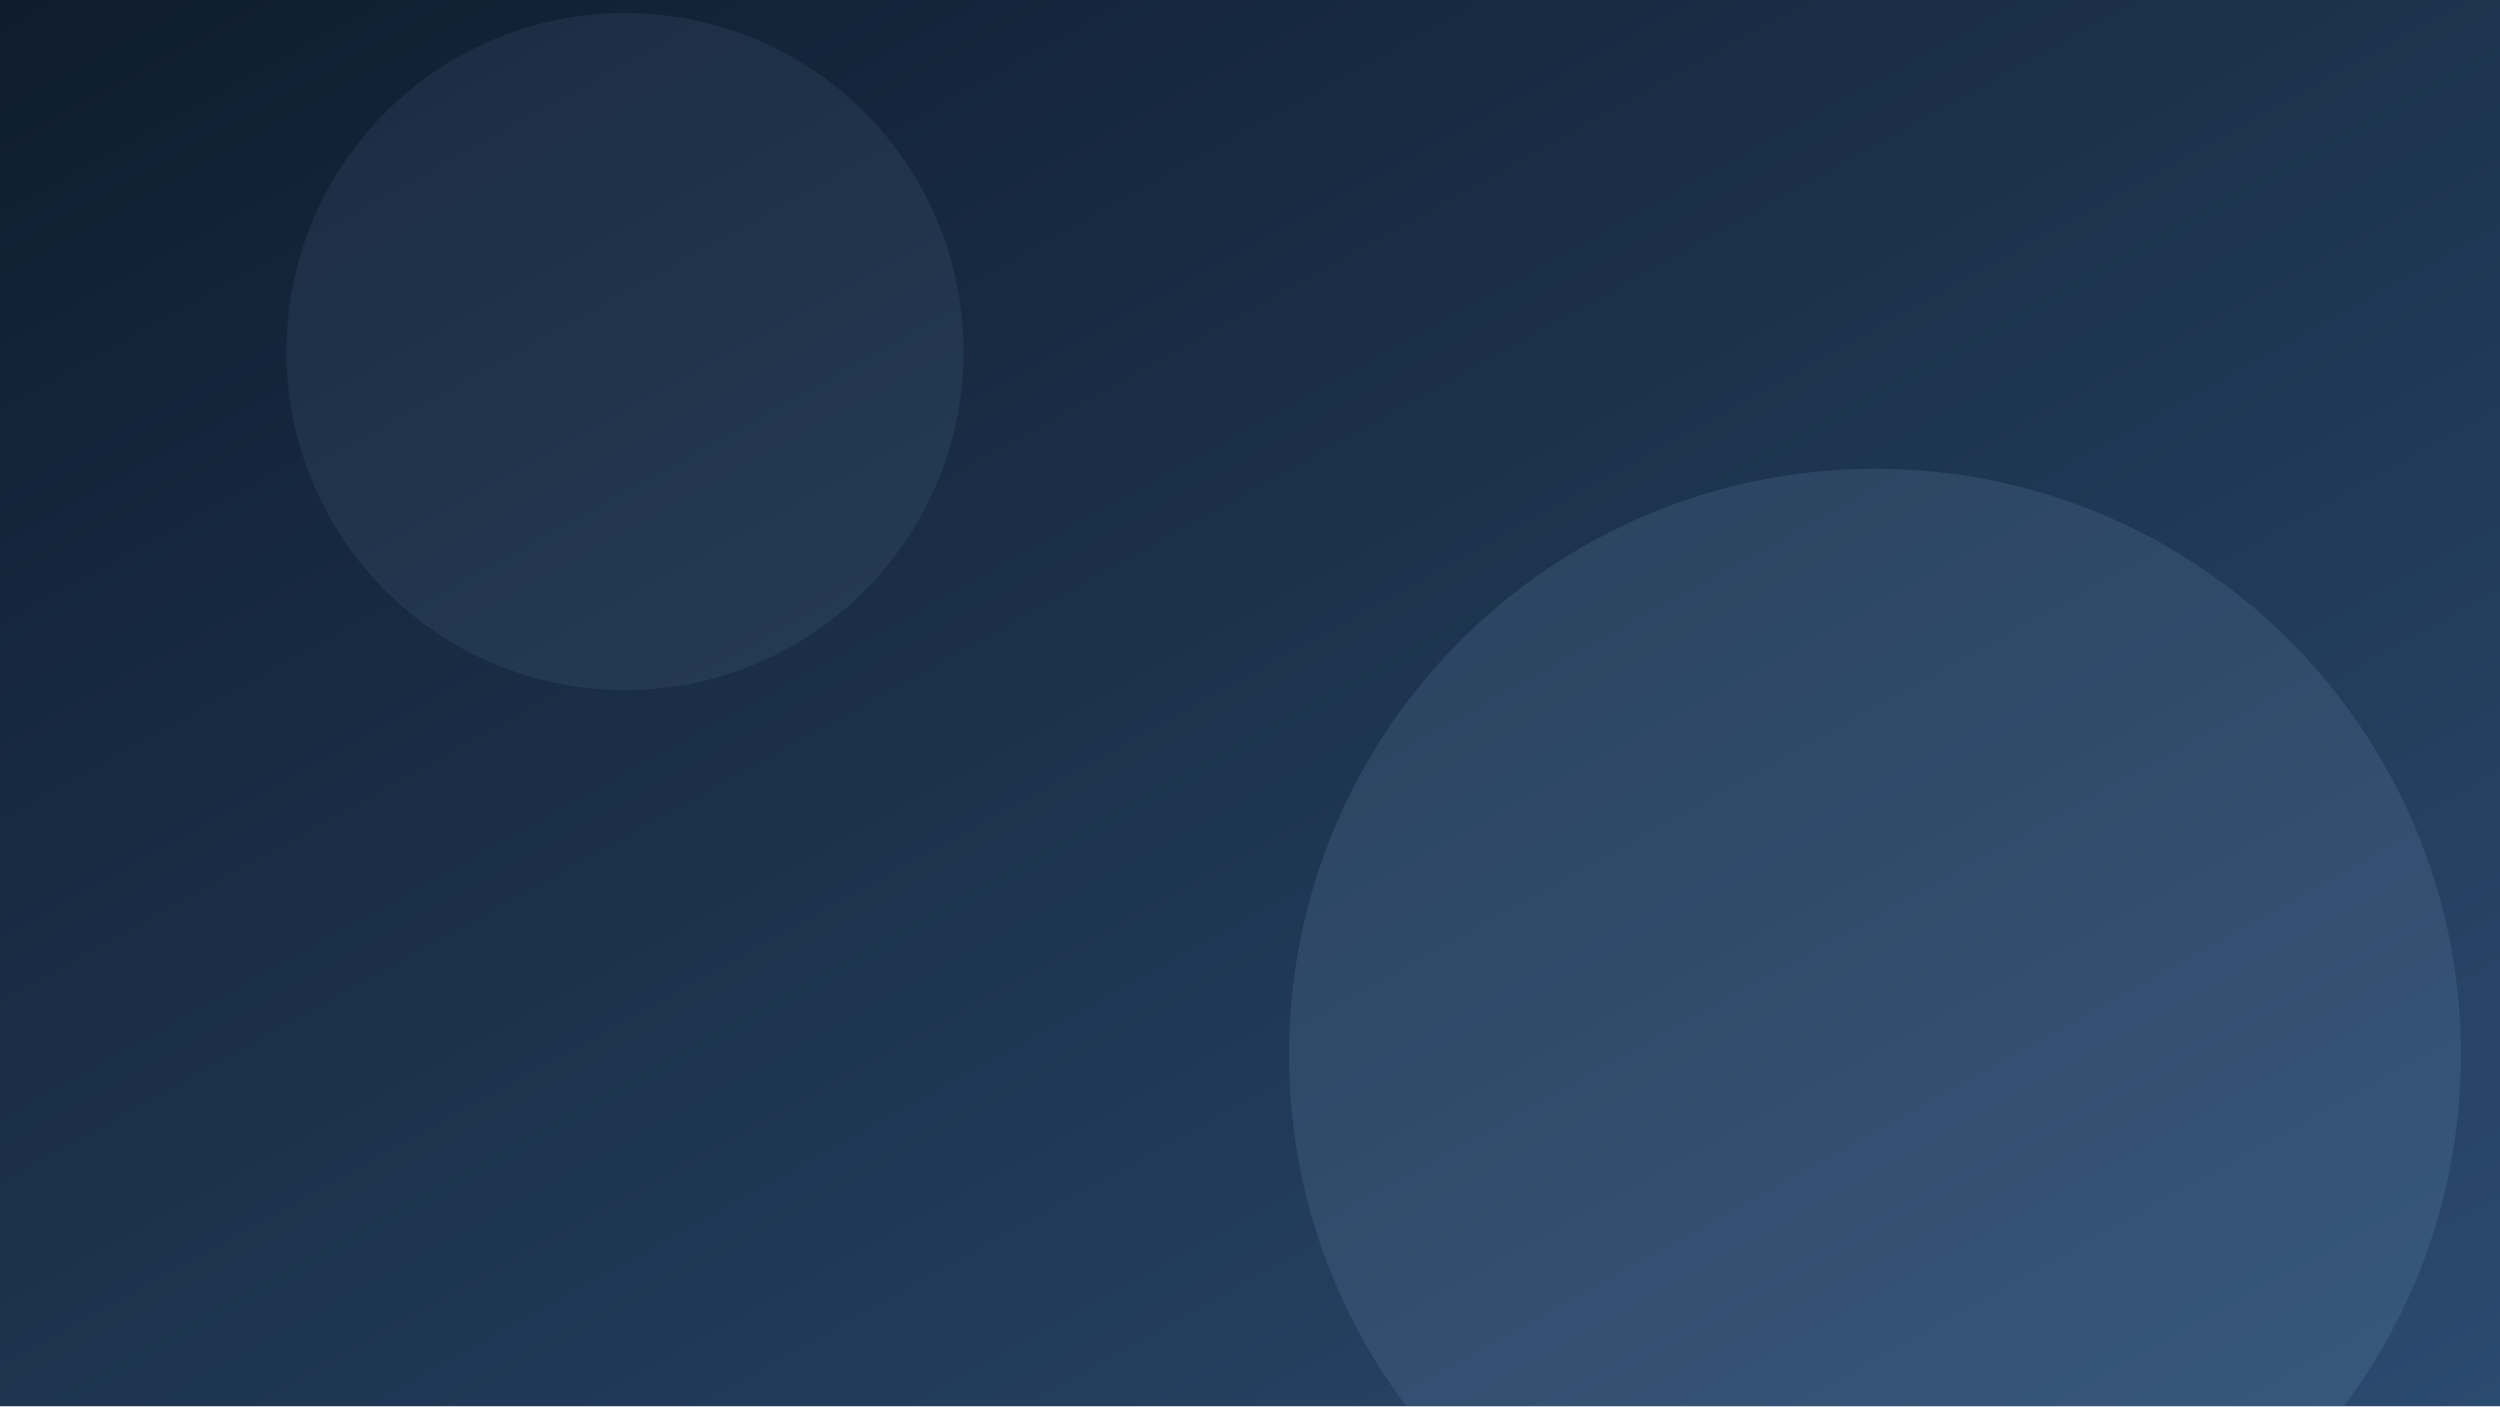
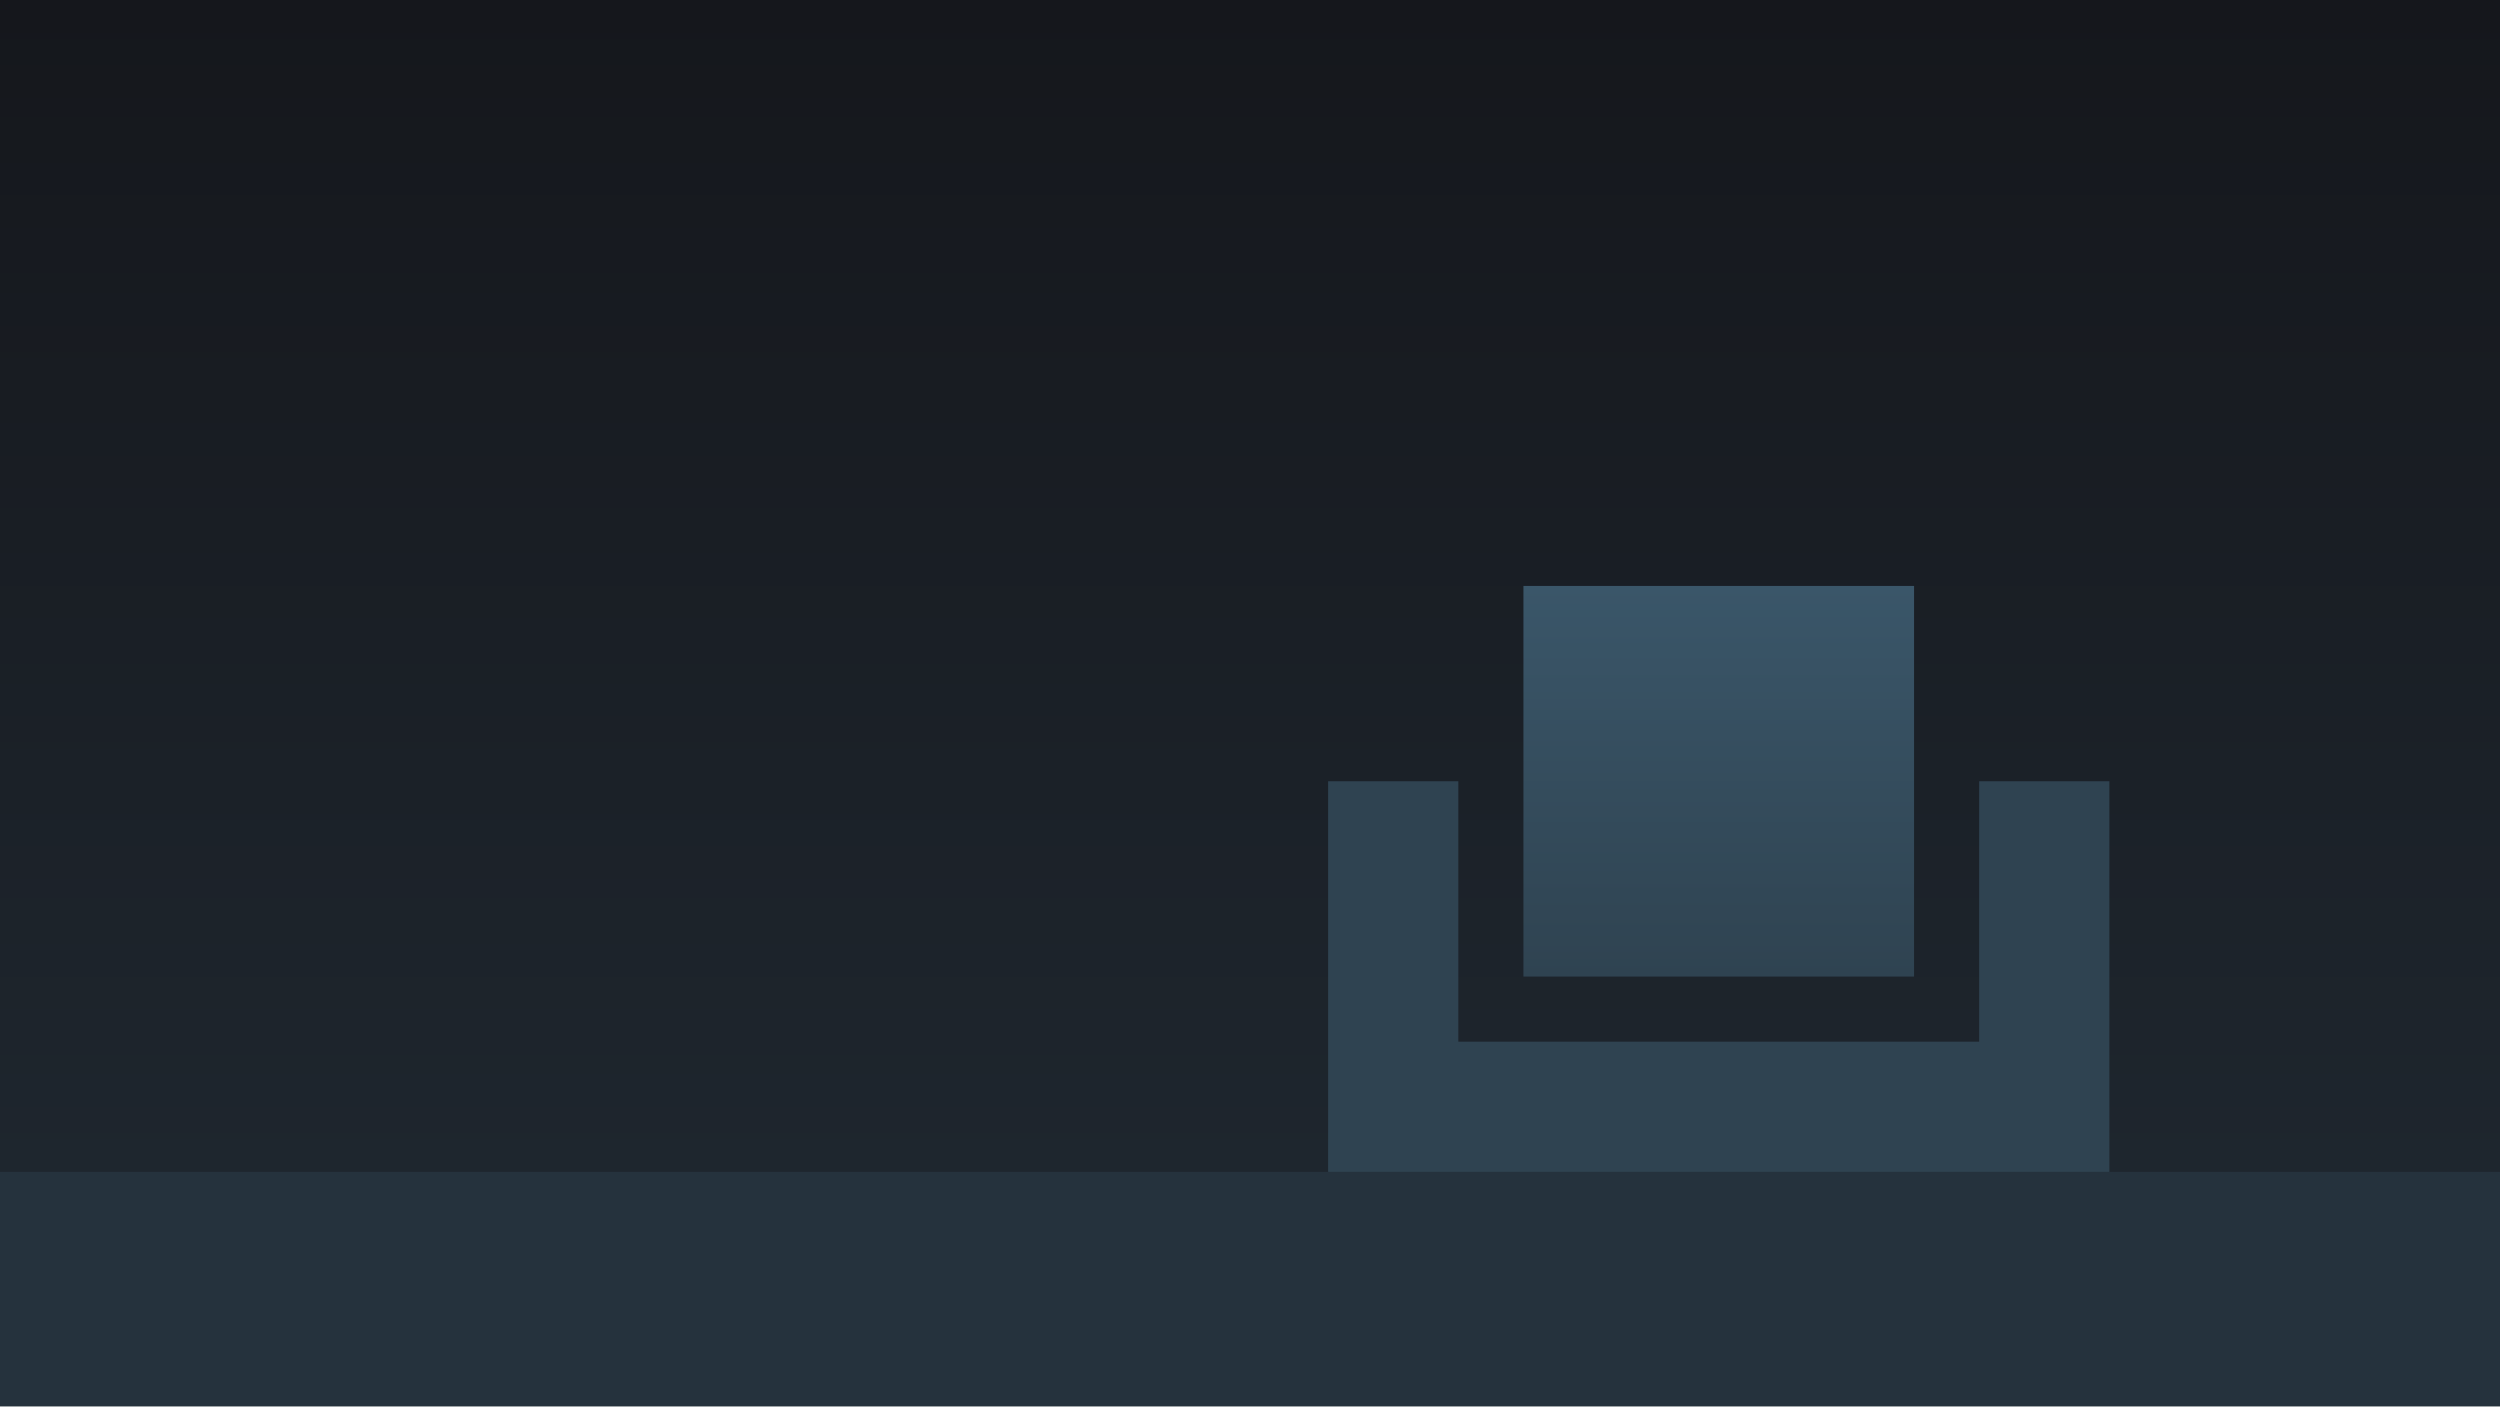
- <svg xmlns="http://www.w3.org/2000/svg" width="3840" height="2160" viewBox="0 0 3840 2160">
+ <svg xmlns="http://www.w3.org/2000/svg" viewBox="0 0 3840 2160" width="3840" height="2160">
  <defs>
-     <linearGradient id="bg" x1="0" y1="0" x2="1" y2="1">
-       <stop offset="0" stop-color="#0f1c2e" />
-       <stop offset="1" stop-color="#2b4a6f" />
+     <linearGradient id="bg" gradientUnits="userSpaceOnUse" x1="0" y1="0" x2="0" y2="1800">
+       <stop offset="0" stop-color="#15171C" />
+       <stop offset="1" stop-color="#1E262E" />
+     </linearGradient>
+     <linearGradient id="pc" gradientUnits="userSpaceOnUse" x1="0" y1="900" x2="0" y2="1500">
+       <stop offset="0" stop-color="#3A5669" />
+       <stop offset="1" stop-color="#2F4351" />
    </linearGradient>
  </defs>
  <rect width="3840" height="2160" fill="url(#bg)" />
-   <circle cx="2880" cy="1620" r="900" fill="#9cc3e6" fill-opacity="0.12" />
-   <circle cx="960" cy="540" r="520" fill="#9cc3e6" fill-opacity="0.08" />
+   <rect y="1800" width="3840" height="360" fill="#25323D" />
+   <path fill="#2F4351" d="M2040 1200H2240V1600H3040V1200H3240V1800H2040Z" />
+   <path fill="url(#pc)" d="M2340 900H2940V1500H2340Z" />
</svg>
